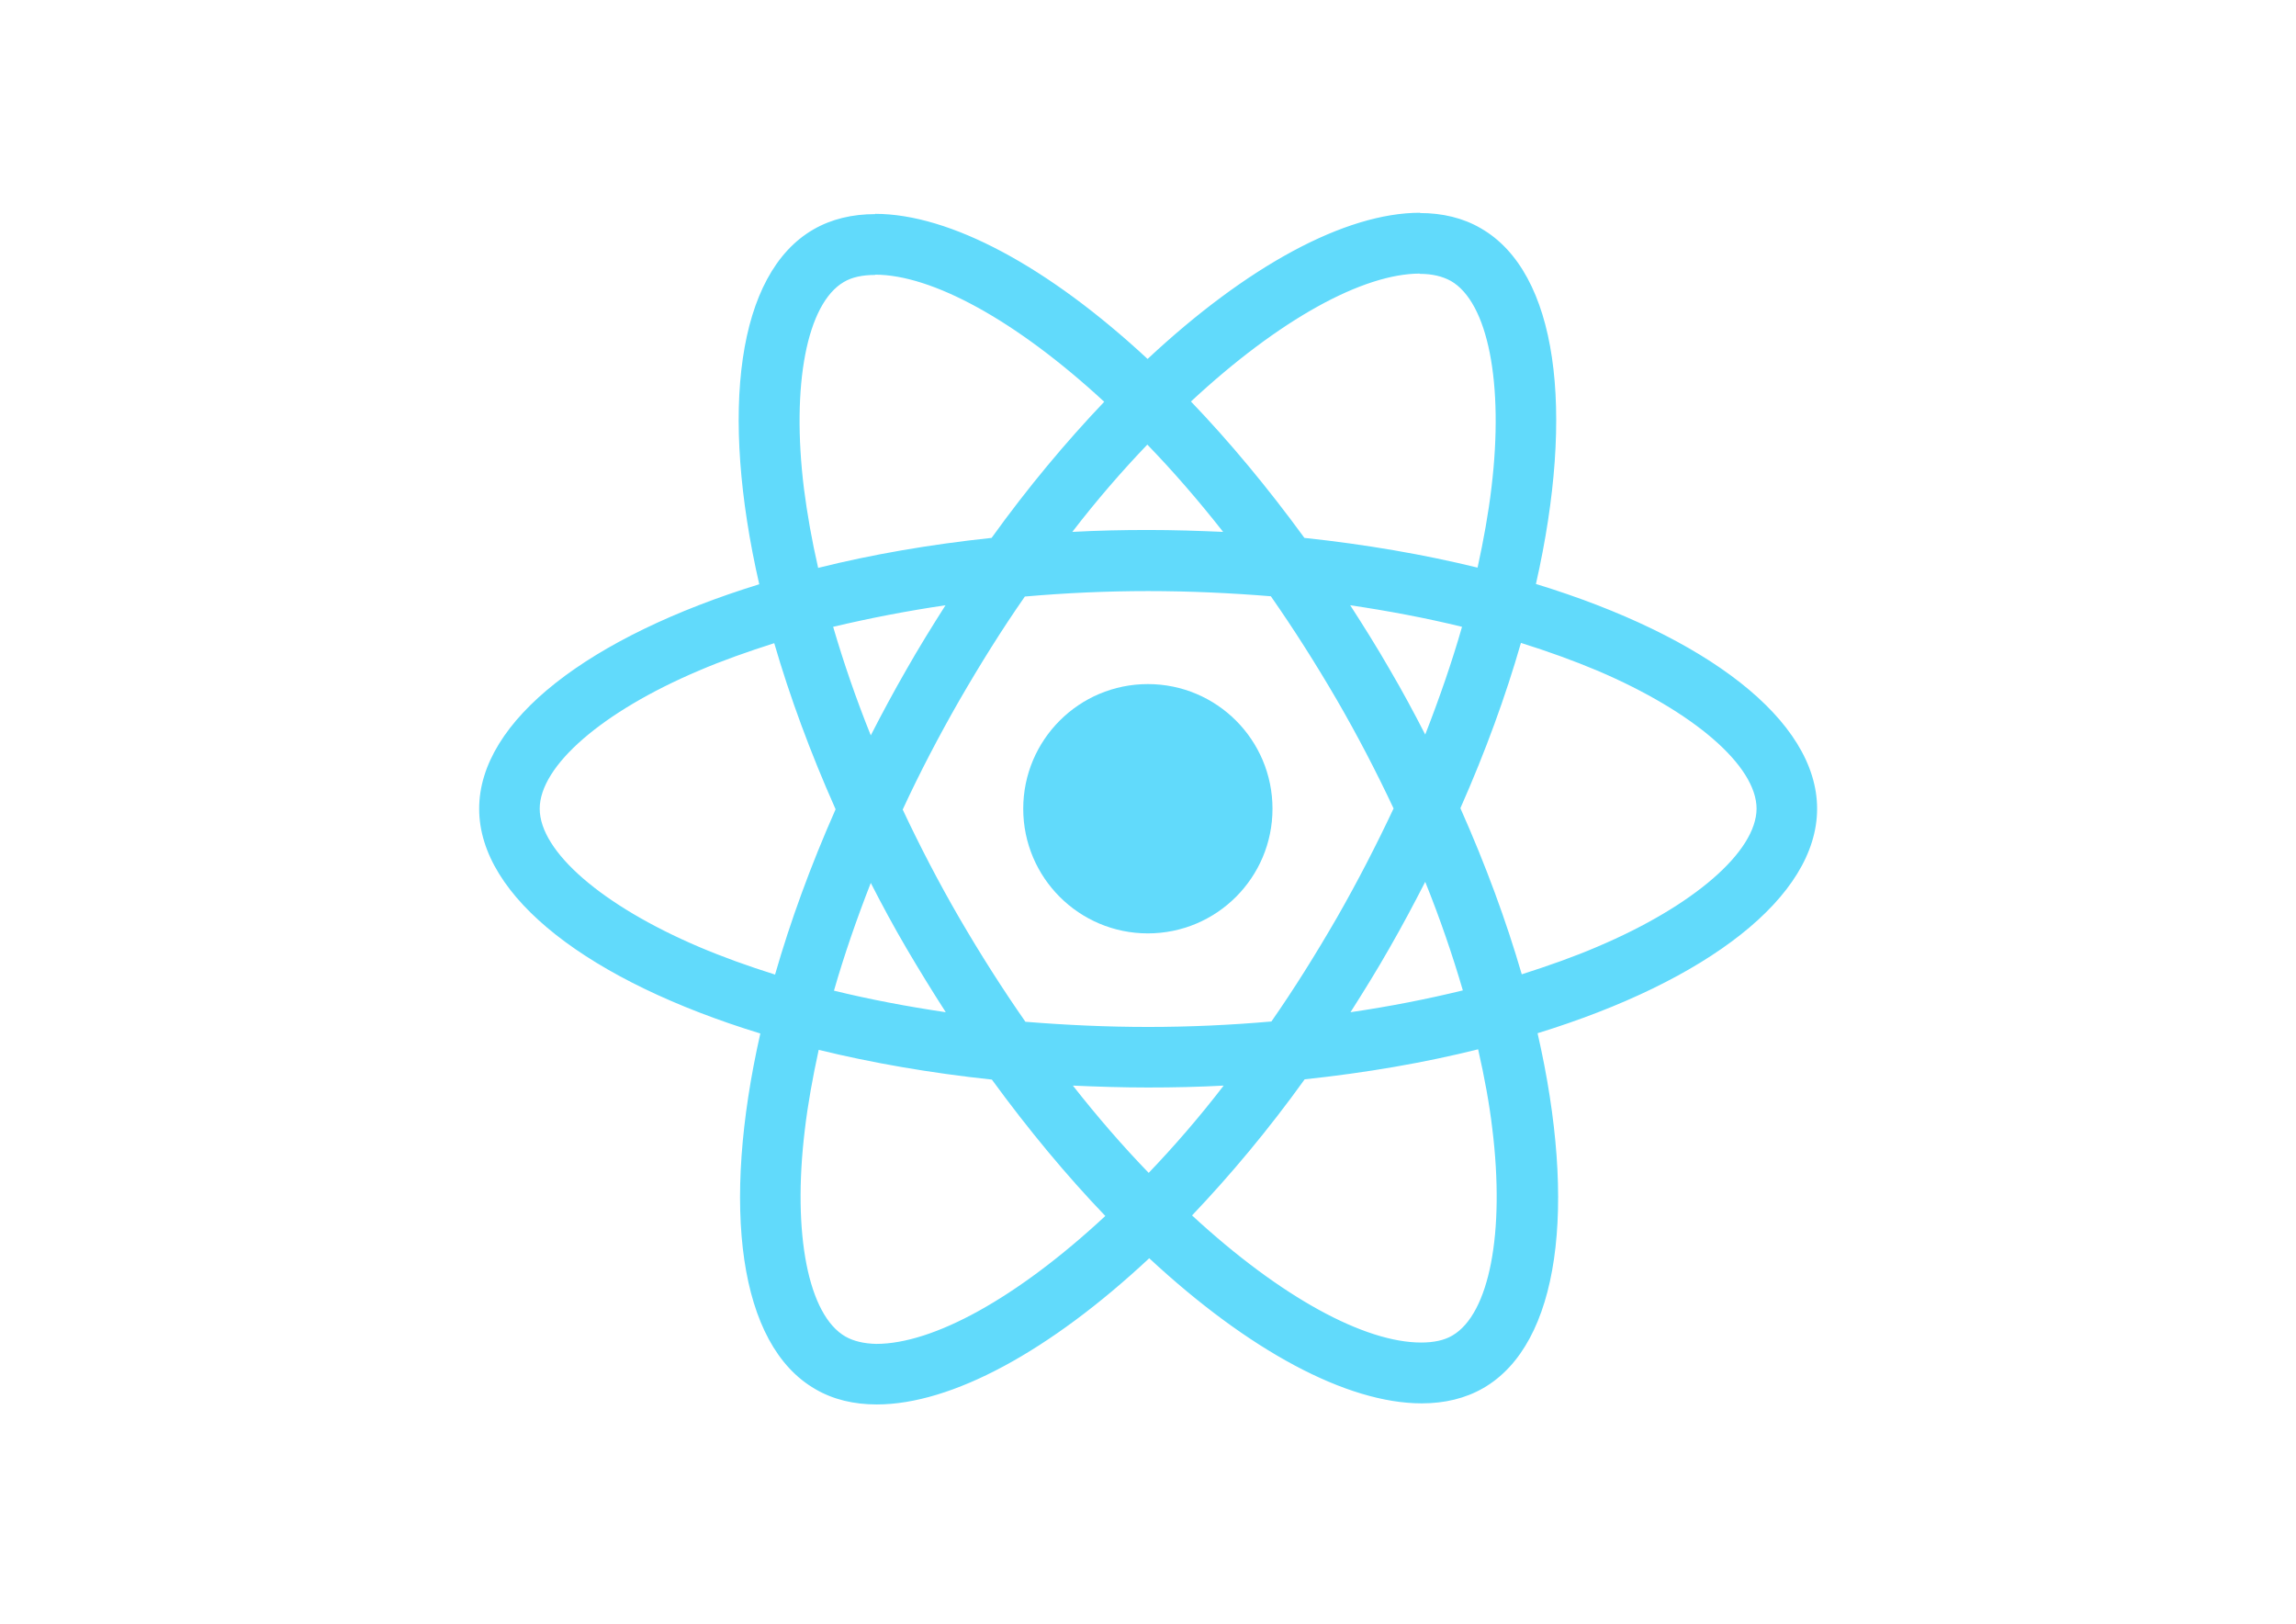
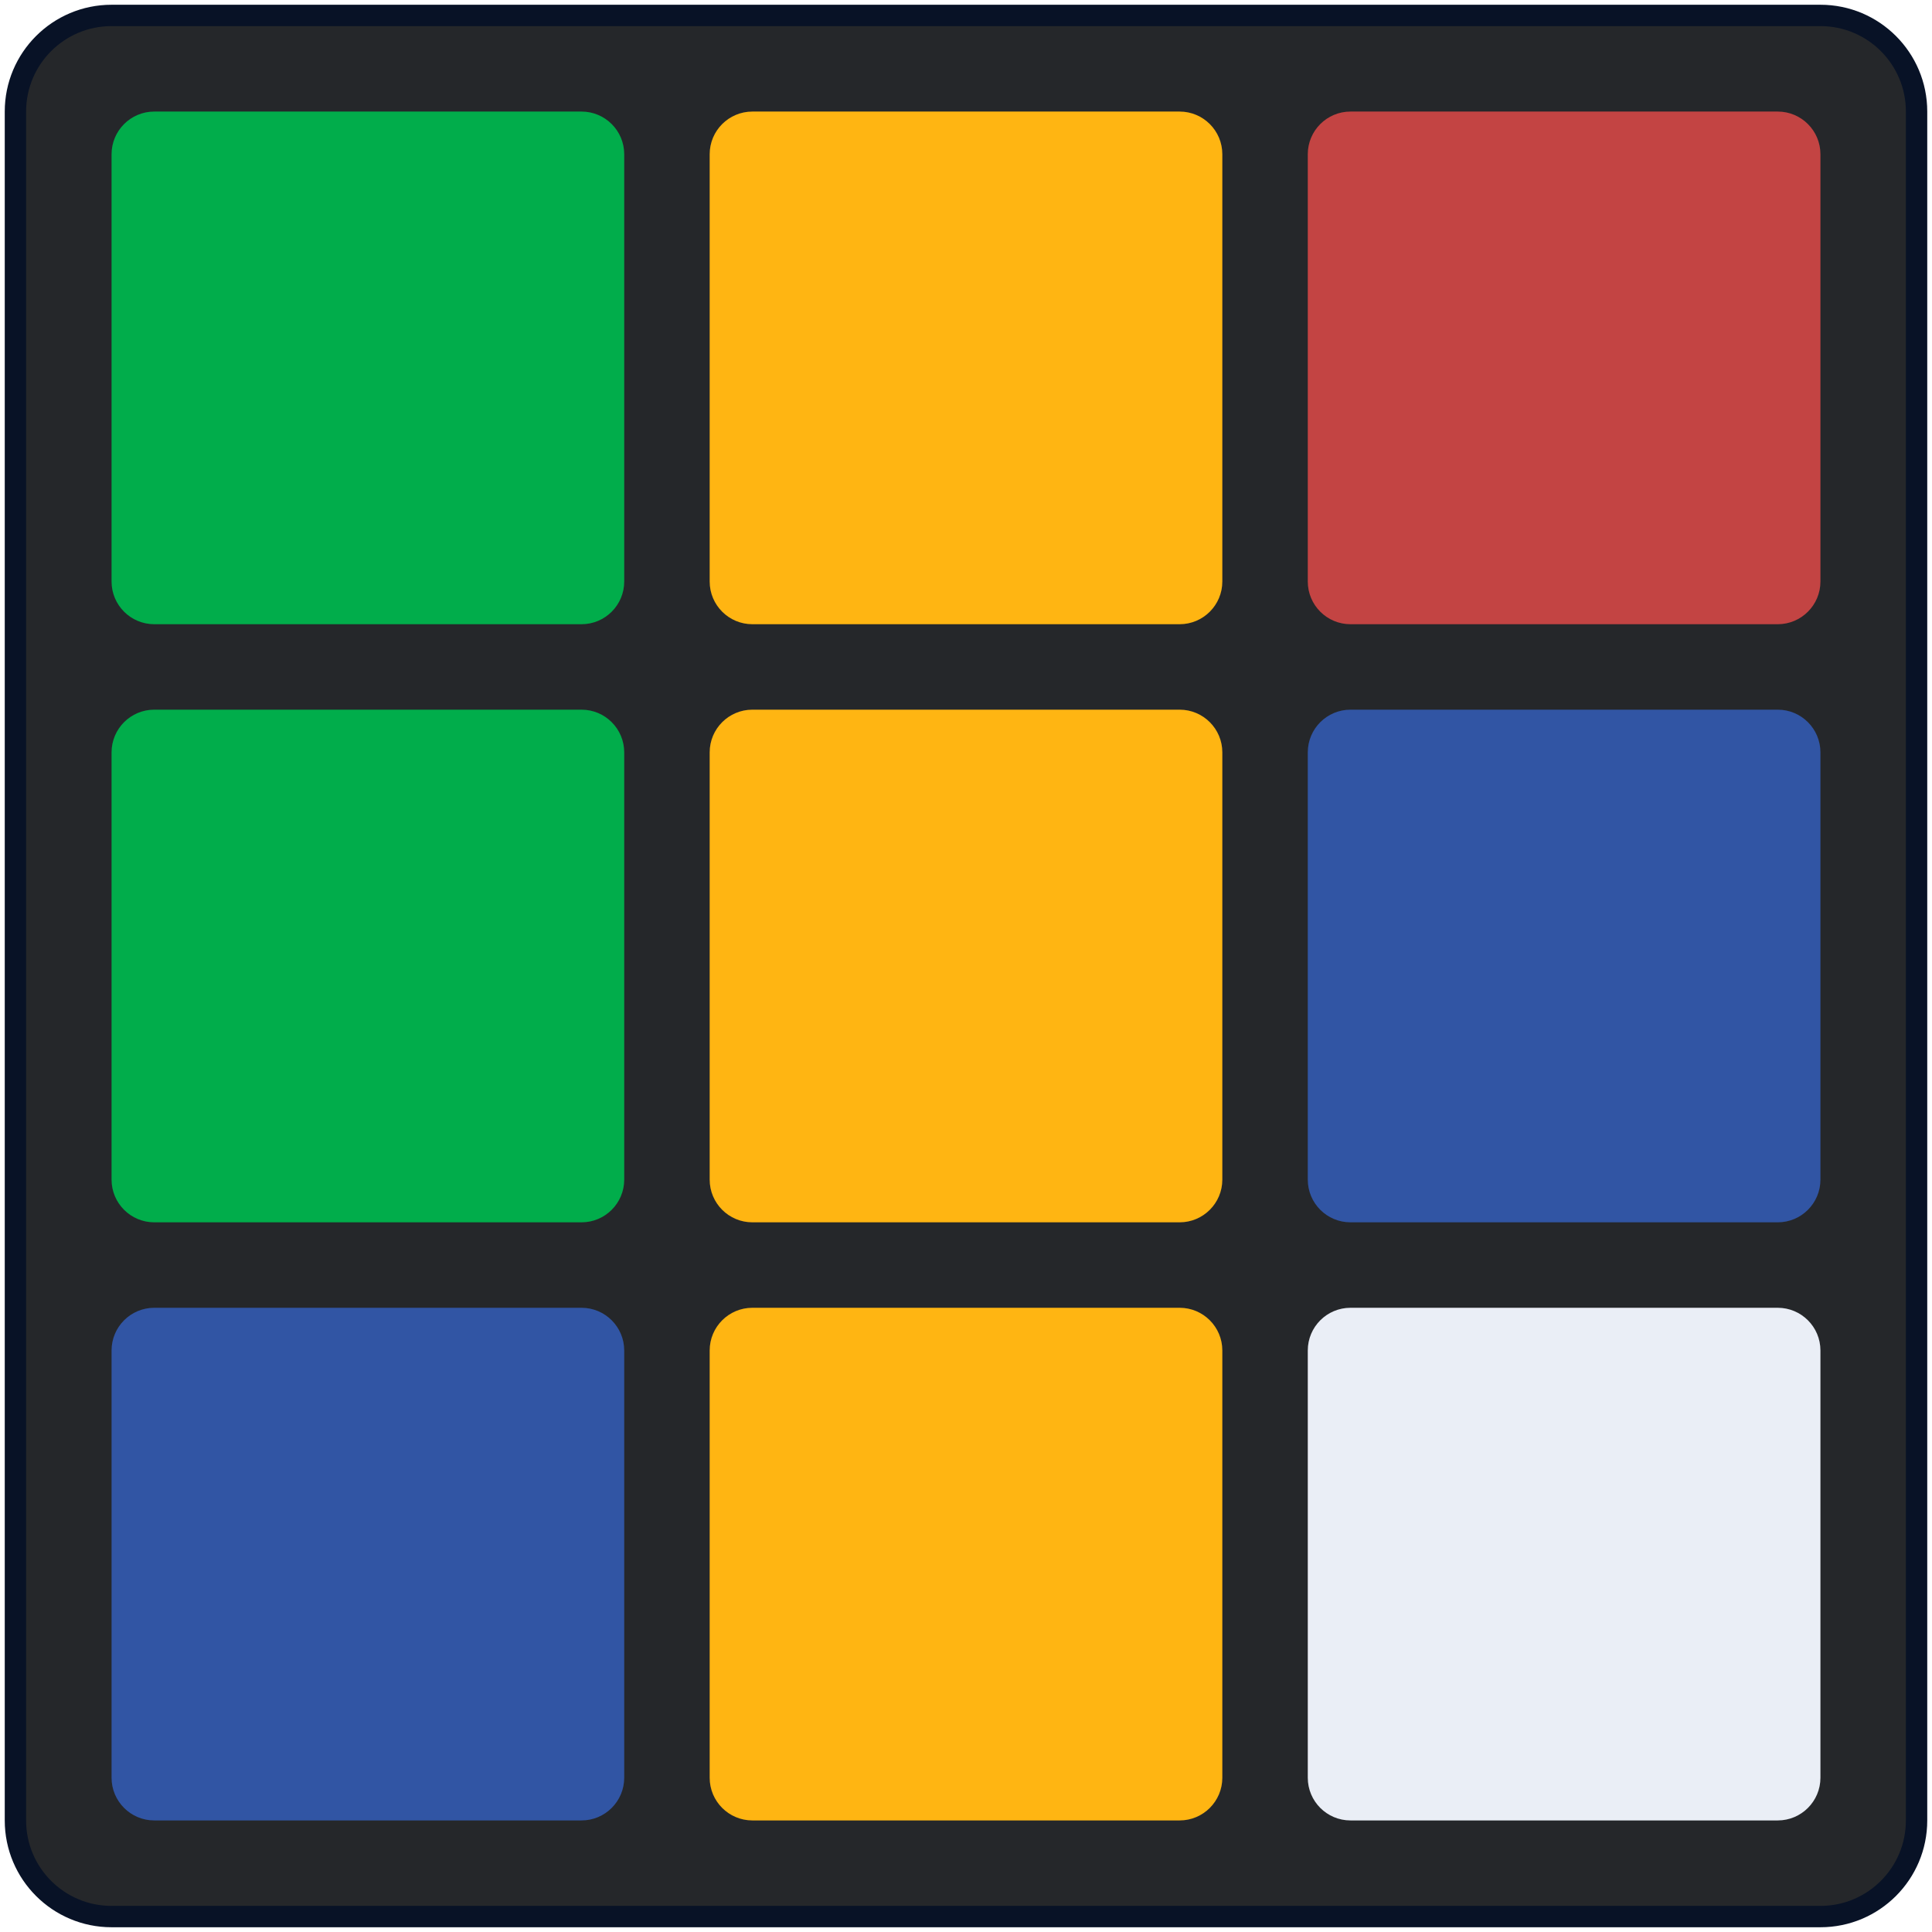
- <svg xmlns="http://www.w3.org/2000/svg" viewBox="0 0 841.9 595.3">
-   <g fill="#61DAFB">
-     <path d="M666.3 296.5c0-32.5-40.7-63.3-103.1-82.4 14.4-63.6 8-114.2-20.2-130.4-6.5-3.8-14.1-5.6-22.4-5.6v22.3c4.6 0 8.3.9 11.4 2.6 13.6 7.8 19.5 37.5 14.9 75.7-1.1 9.4-2.9 19.3-5.1 29.4-19.6-4.8-41-8.5-63.5-10.9-13.5-18.5-27.5-35.3-41.6-50 32.6-30.3 63.2-46.9 84-46.9V78c-27.5 0-63.5 19.6-99.9 53.6-36.4-33.8-72.4-53.2-99.9-53.2v22.3c20.7 0 51.4 16.5 84 46.6-14 14.7-28 31.4-41.3 49.9-22.6 2.4-44 6.1-63.6 11-2.3-10-4-19.7-5.2-29-4.7-38.2 1.1-67.9 14.6-75.8 3-1.8 6.9-2.6 11.5-2.6V78.5c-8.4 0-16 1.8-22.6 5.6-28.1 16.2-34.4 66.7-19.9 130.1-62.2 19.2-102.7 49.9-102.7 82.3 0 32.5 40.7 63.3 103.1 82.4-14.4 63.6-8 114.2 20.2 130.4 6.5 3.8 14.1 5.6 22.5 5.6 27.5 0 63.5-19.6 99.9-53.6 36.4 33.8 72.4 53.2 99.9 53.2 8.4 0 16-1.8 22.6-5.6 28.1-16.2 34.4-66.7 19.9-130.1 62-19.1 102.5-49.9 102.5-82.3zm-130.2-66.7c-3.7 12.9-8.3 26.2-13.5 39.5-4.1-8-8.4-16-13.1-24-4.6-8-9.5-15.8-14.4-23.4 14.2 2.1 27.9 4.7 41 7.9zm-45.8 106.5c-7.8 13.5-15.8 26.3-24.1 38.2-14.9 1.3-30 2-45.2 2-15.1 0-30.2-.7-45-1.9-8.3-11.9-16.4-24.6-24.2-38-7.6-13.1-14.5-26.4-20.8-39.8 6.2-13.4 13.2-26.8 20.7-39.9 7.8-13.5 15.8-26.3 24.1-38.2 14.9-1.3 30-2 45.2-2 15.1 0 30.2.7 45 1.9 8.3 11.9 16.4 24.6 24.2 38 7.6 13.1 14.5 26.4 20.8 39.8-6.3 13.4-13.2 26.8-20.7 39.9zm32.3-13c5.4 13.4 10 26.8 13.8 39.8-13.1 3.2-26.9 5.9-41.2 8 4.9-7.7 9.8-15.6 14.4-23.7 4.6-8 8.9-16.1 13-24.1zM421.2 430c-9.3-9.6-18.6-20.3-27.8-32 9 .4 18.2.7 27.5.7 9.4 0 18.7-.2 27.8-.7-9 11.7-18.3 22.4-27.5 32zm-74.4-58.9c-14.2-2.1-27.9-4.7-41-7.9 3.7-12.9 8.3-26.2 13.5-39.5 4.1 8 8.4 16 13.1 24 4.7 8 9.5 15.8 14.4 23.4zM420.7 163c9.3 9.6 18.6 20.3 27.8 32-9-.4-18.2-.7-27.5-.7-9.4 0-18.7.2-27.8.7 9-11.7 18.3-22.4 27.5-32zm-74 58.9c-4.9 7.7-9.8 15.6-14.4 23.7-4.6 8-8.9 16-13 24-5.4-13.4-10-26.8-13.8-39.8 13.1-3.1 26.9-5.8 41.2-7.9zm-90.5 125.2c-35.4-15.1-58.3-34.9-58.3-50.6 0-15.7 22.9-35.6 58.3-50.6 8.6-3.7 18-7 27.7-10.1 5.7 19.6 13.2 40 22.5 60.9-9.2 20.8-16.6 41.1-22.2 60.6-9.9-3.1-19.3-6.5-28-10.2zM310 490c-13.6-7.8-19.5-37.5-14.9-75.7 1.1-9.4 2.9-19.3 5.1-29.4 19.6 4.8 41 8.5 63.5 10.9 13.5 18.5 27.5 35.3 41.6 50-32.6 30.3-63.2 46.9-84 46.9-4.5-.1-8.3-1-11.3-2.7zm237.2-76.2c4.7 38.2-1.1 67.9-14.6 75.8-3 1.8-6.9 2.6-11.5 2.6-20.7 0-51.4-16.5-84-46.6 14-14.7 28-31.4 41.3-49.9 22.6-2.4 44-6.1 63.6-11 2.3 10.1 4.1 19.8 5.2 29.1zm38.5-66.7c-8.6 3.7-18 7-27.7 10.1-5.7-19.6-13.2-40-22.5-60.9 9.2-20.8 16.6-41.1 22.2-60.6 9.9 3.1 19.3 6.5 28.1 10.2 35.4 15.1 58.3 34.9 58.3 50.6-.1 15.7-23 35.6-58.4 50.6zM320.8 78.4z" />
-     <circle cx="420.9" cy="296.5" r="45.7" />
-     <path d="M520.5 78.1z" />
-   </g>
+ <svg xmlns="http://www.w3.org/2000/svg" width="74" height="74" viewBox="0 0 74 74" fill="none">
+   <rect x="0.591" y="0.591" width="72.818" height="72.818" rx="3.682" fill="#25272A" />
+   <rect x="4.273" y="4.273" width="19.636" height="19.636" rx="1.636" fill="#01AD4B" />
+   <rect x="27.182" y="4.273" width="19.636" height="19.636" rx="1.636" fill="#FFB512" />
+   <rect x="50.091" y="4.273" width="19.636" height="19.636" rx="1.636" fill="#C34443" />
+   <rect x="4.273" y="27.182" width="19.636" height="19.636" rx="1.636" fill="#01AD4B" />
+   <rect x="27.182" y="27.182" width="19.636" height="19.636" rx="1.636" fill="#FFB512" />
+   <rect x="50.091" y="27.182" width="19.636" height="19.636" rx="1.636" fill="#3155A4" />
+   <rect x="4.273" y="50.091" width="19.636" height="19.636" rx="1.636" fill="#3155A4" />
+   <rect x="27.182" y="50.091" width="19.636" height="19.636" rx="1.636" fill="#FFB512" />
+   <rect x="50.091" y="50.091" width="19.636" height="19.636" rx="1.636" fill="#EAEEF6" />
+   <rect x="0.591" y="0.591" width="72.818" height="72.818" rx="3.682" stroke="#081226" stroke-width="0.818" />
</svg>
